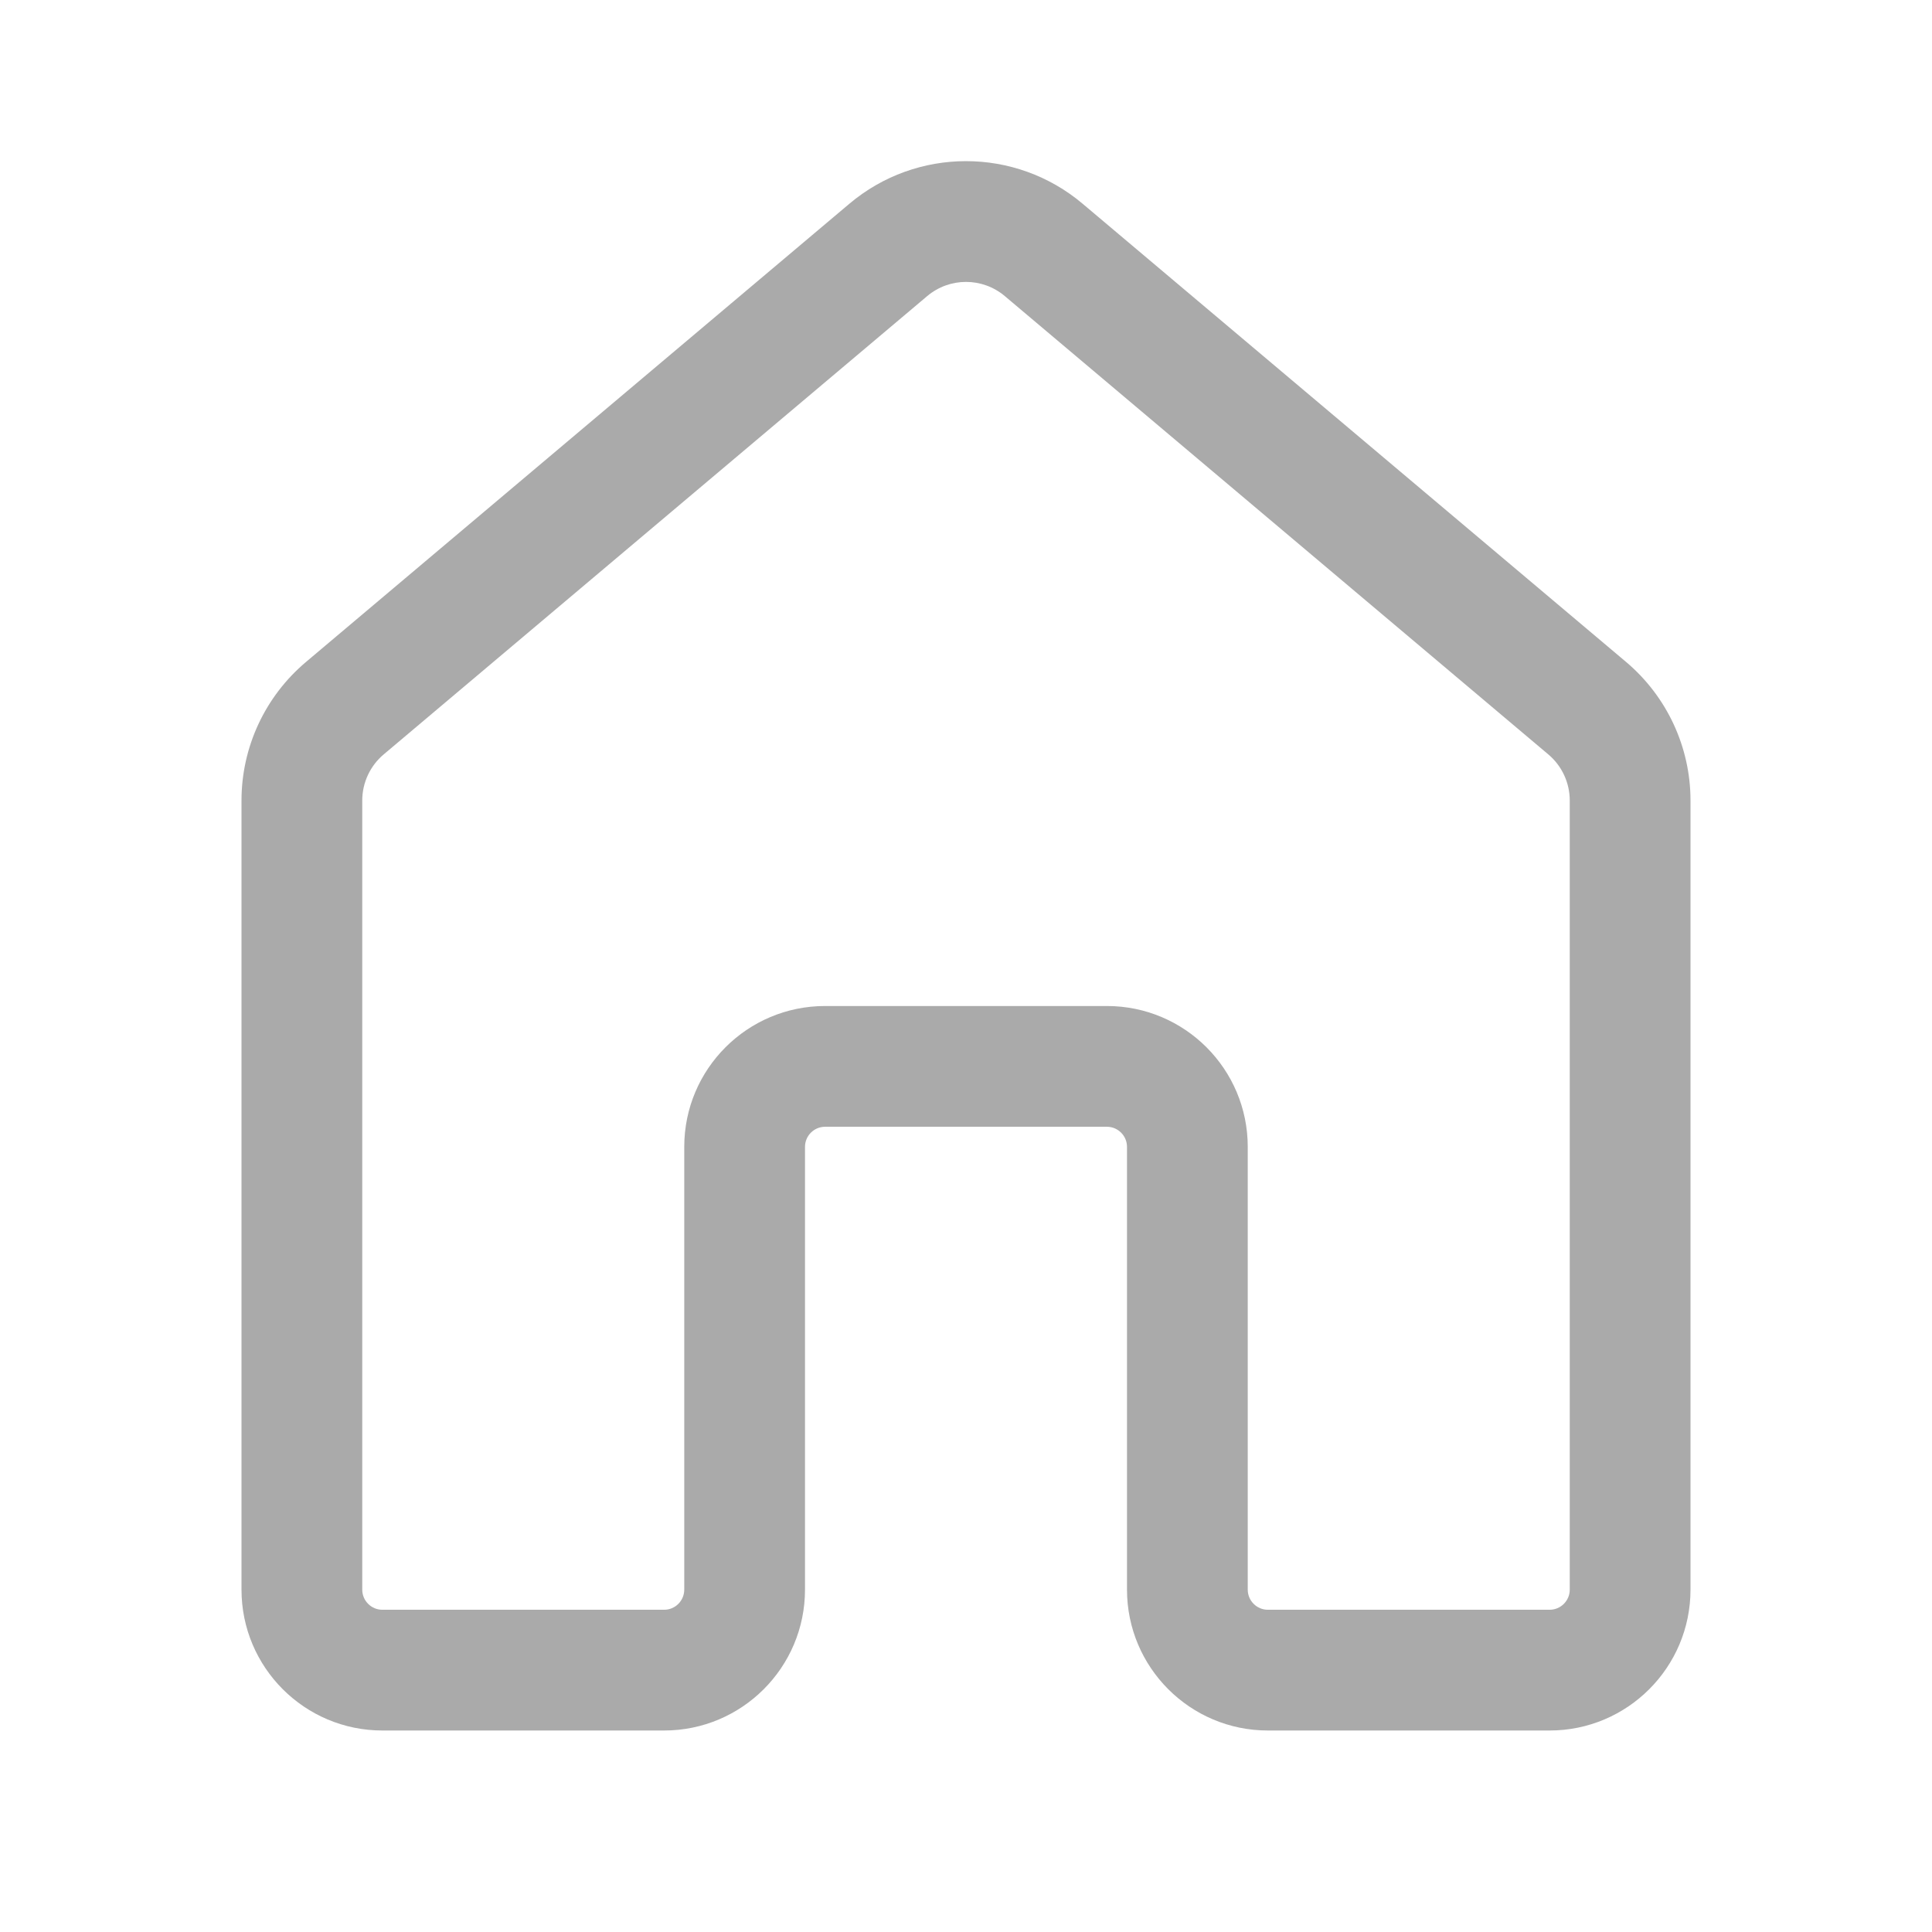
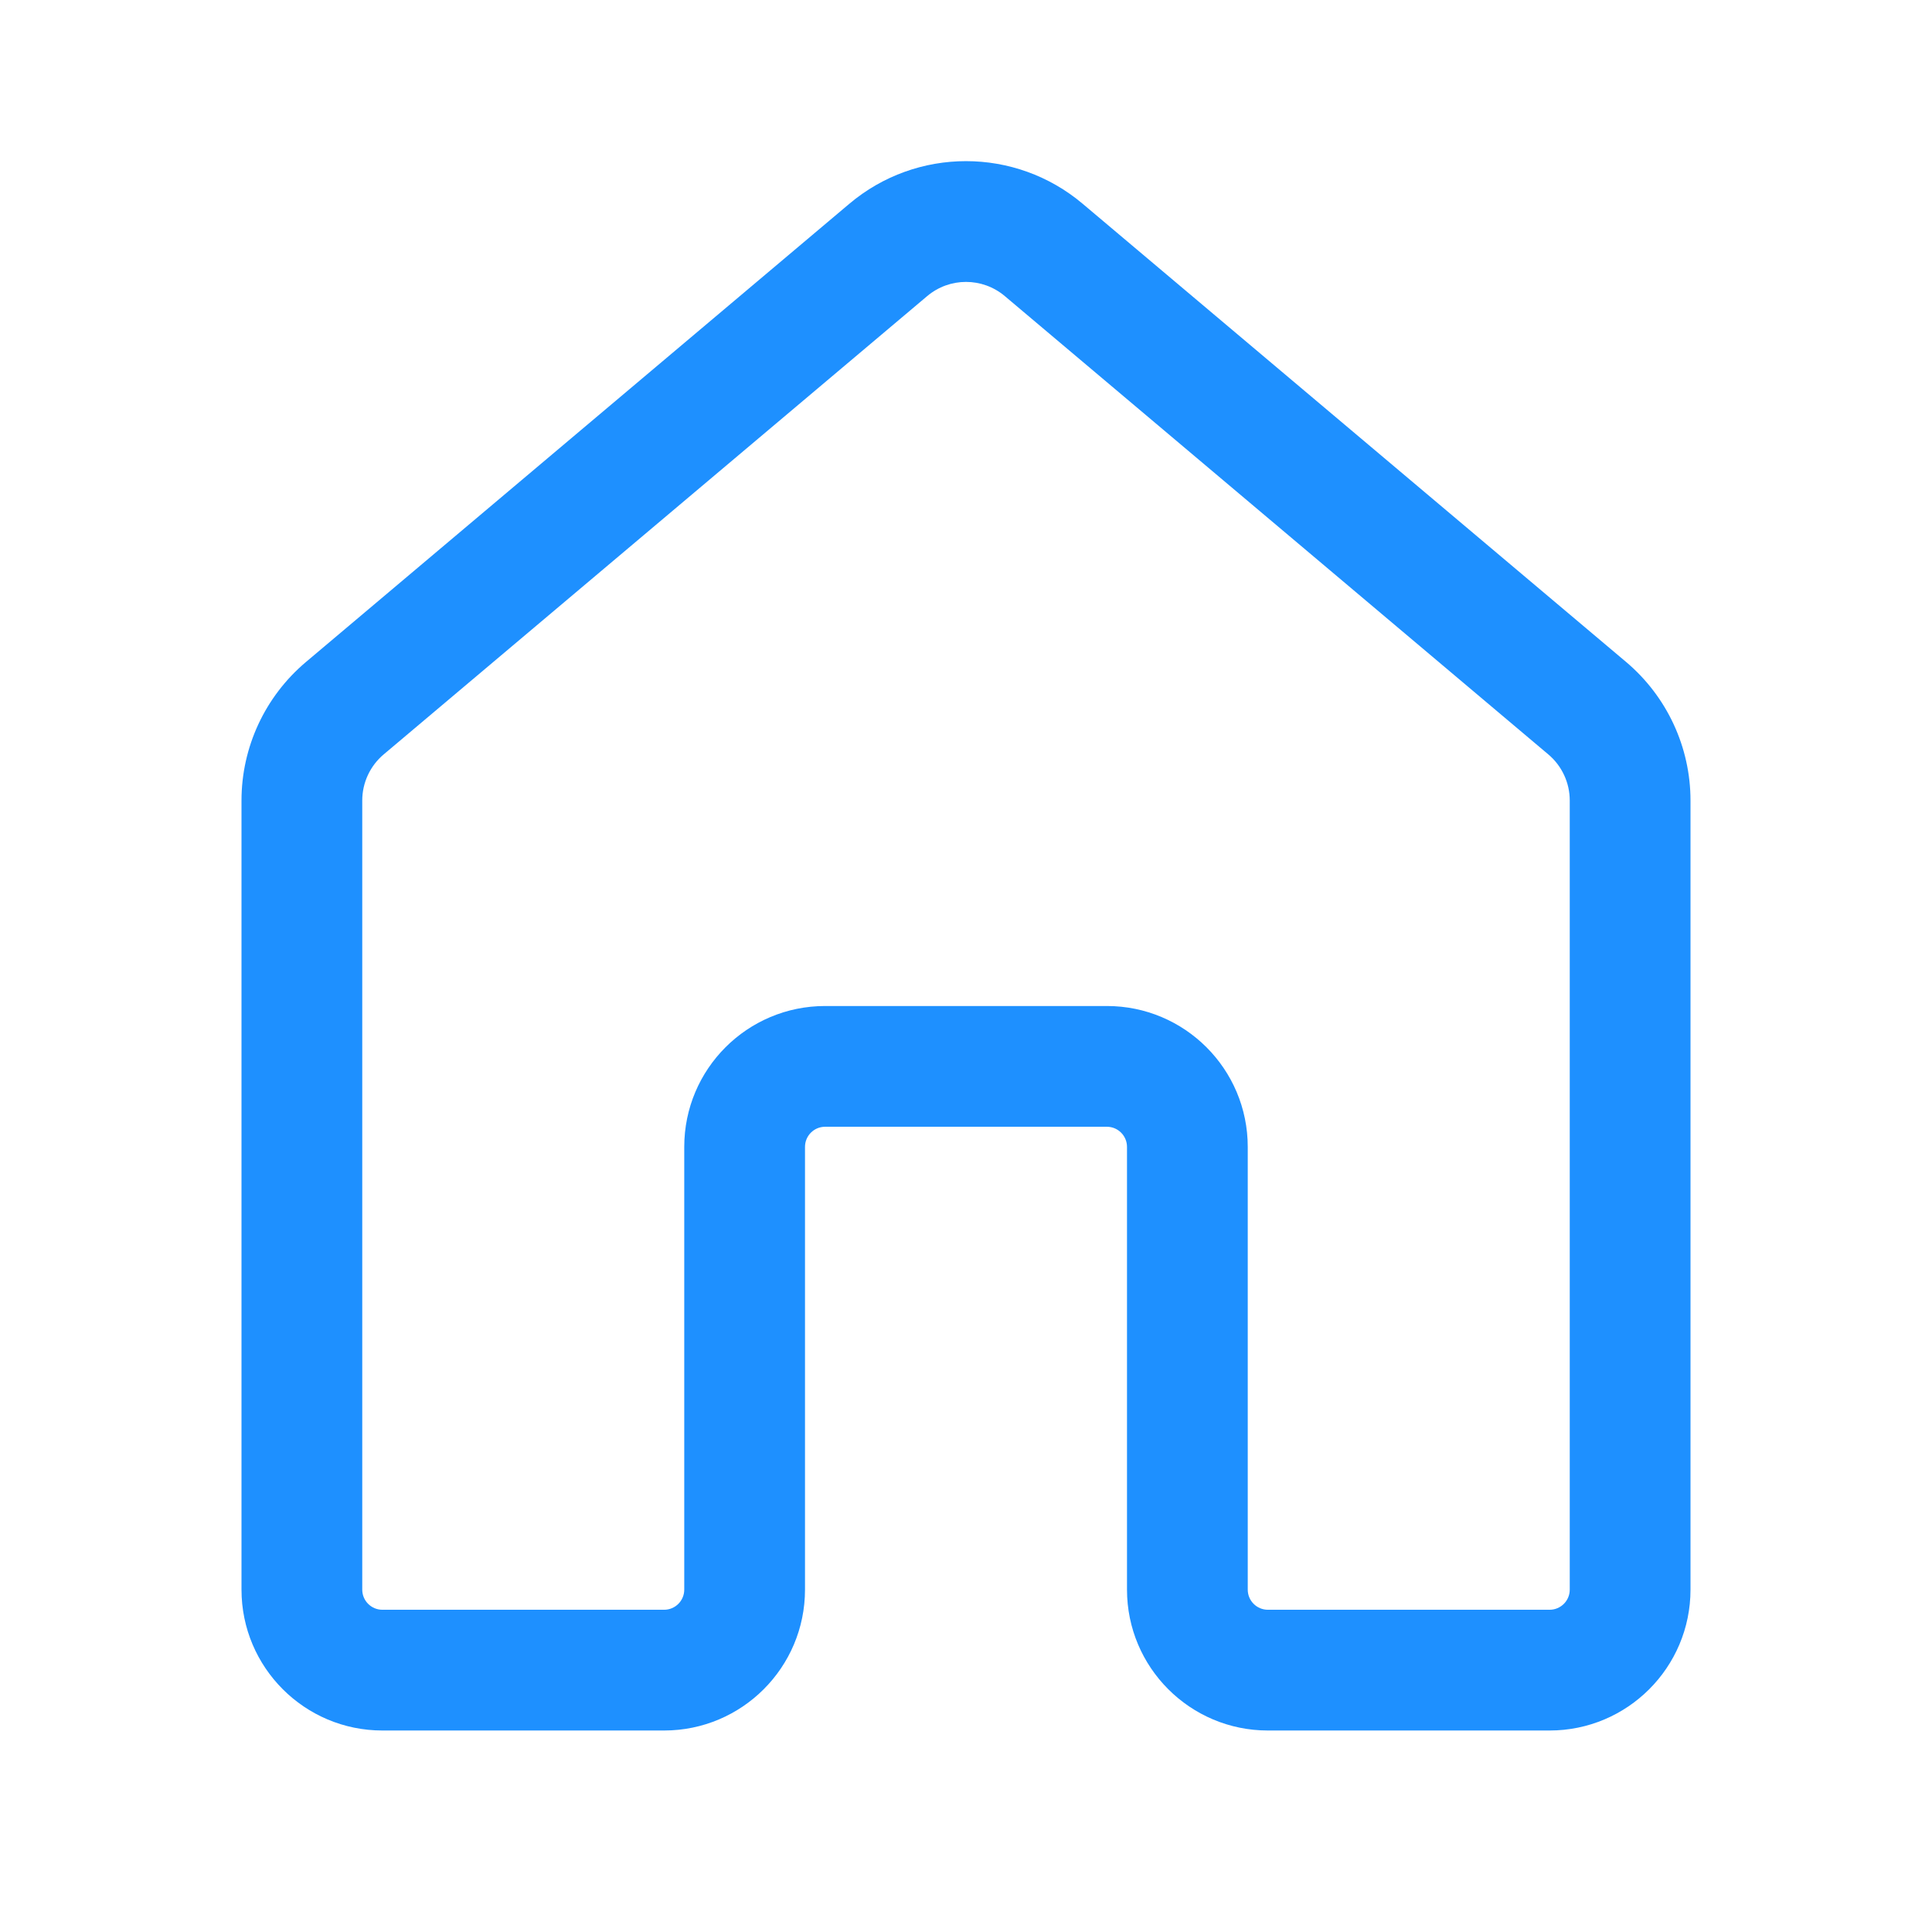
<svg xmlns="http://www.w3.org/2000/svg" fill="none" height="24" viewBox="0 0 24 24" width="24">
-   <path d="M10.55 2.532C11.387 1.825 12.613 1.825 13.45 2.532L20.201 8.224C20.707 8.652 21 9.281 21 9.944V19.747C21 20.713 20.216 21.497 19.25 21.497H15.75C14.784 21.497 14 20.713 14 19.747V14.247C14 14.109 13.888 13.997 13.75 13.997H10.25C10.112 13.997 10 14.109 10 14.247V19.747C10 20.713 9.216 21.497 8.25 21.497H4.75C3.784 21.497 3 20.713 3 19.747V9.944C3 9.281 3.293 8.652 3.8 8.224L10.55 2.532ZM12.483 3.679C12.204 3.443 11.796 3.443 11.517 3.679L4.767 9.371C4.598 9.513 4.5 9.723 4.5 9.944V19.747C4.5 19.885 4.612 19.997 4.75 19.997H8.25C8.388 19.997 8.5 19.885 8.5 19.747V14.247C8.5 13.28 9.284 12.497 10.25 12.497H13.75C14.716 12.497 15.5 13.28 15.5 14.247V19.747C15.5 19.885 15.612 19.997 15.75 19.997H19.25C19.388 19.997 19.5 19.885 19.5 19.747V9.944C19.5 9.723 19.402 9.513 19.233 9.371L12.483 3.679Z" fill="#AAAAAA" />
+   <path d="M10.55 2.532C11.387 1.825 12.613 1.825 13.45 2.532L20.201 8.224C20.707 8.652 21 9.281 21 9.944V19.747C21 20.713 20.216 21.497 19.25 21.497H15.75C14.784 21.497 14 20.713 14 19.747V14.247C14 14.109 13.888 13.997 13.75 13.997H10.25C10.112 13.997 10 14.109 10 14.247V19.747C10 20.713 9.216 21.497 8.25 21.497H4.75C3.784 21.497 3 20.713 3 19.747V9.944C3 9.281 3.293 8.652 3.8 8.224L10.55 2.532ZM12.483 3.679C12.204 3.443 11.796 3.443 11.517 3.679L4.767 9.371C4.598 9.513 4.5 9.723 4.5 9.944V19.747C4.5 19.885 4.612 19.997 4.75 19.997H8.25C8.388 19.997 8.5 19.885 8.5 19.747V14.247C8.5 13.28 9.284 12.497 10.25 12.497H13.75C14.716 12.497 15.5 13.28 15.5 14.247V19.747C15.5 19.885 15.612 19.997 15.75 19.997H19.25C19.388 19.997 19.5 19.885 19.5 19.747V9.944C19.5 9.723 19.402 9.513 19.233 9.371L12.483 3.679Z" fill="#1E90FF" />
</svg>
